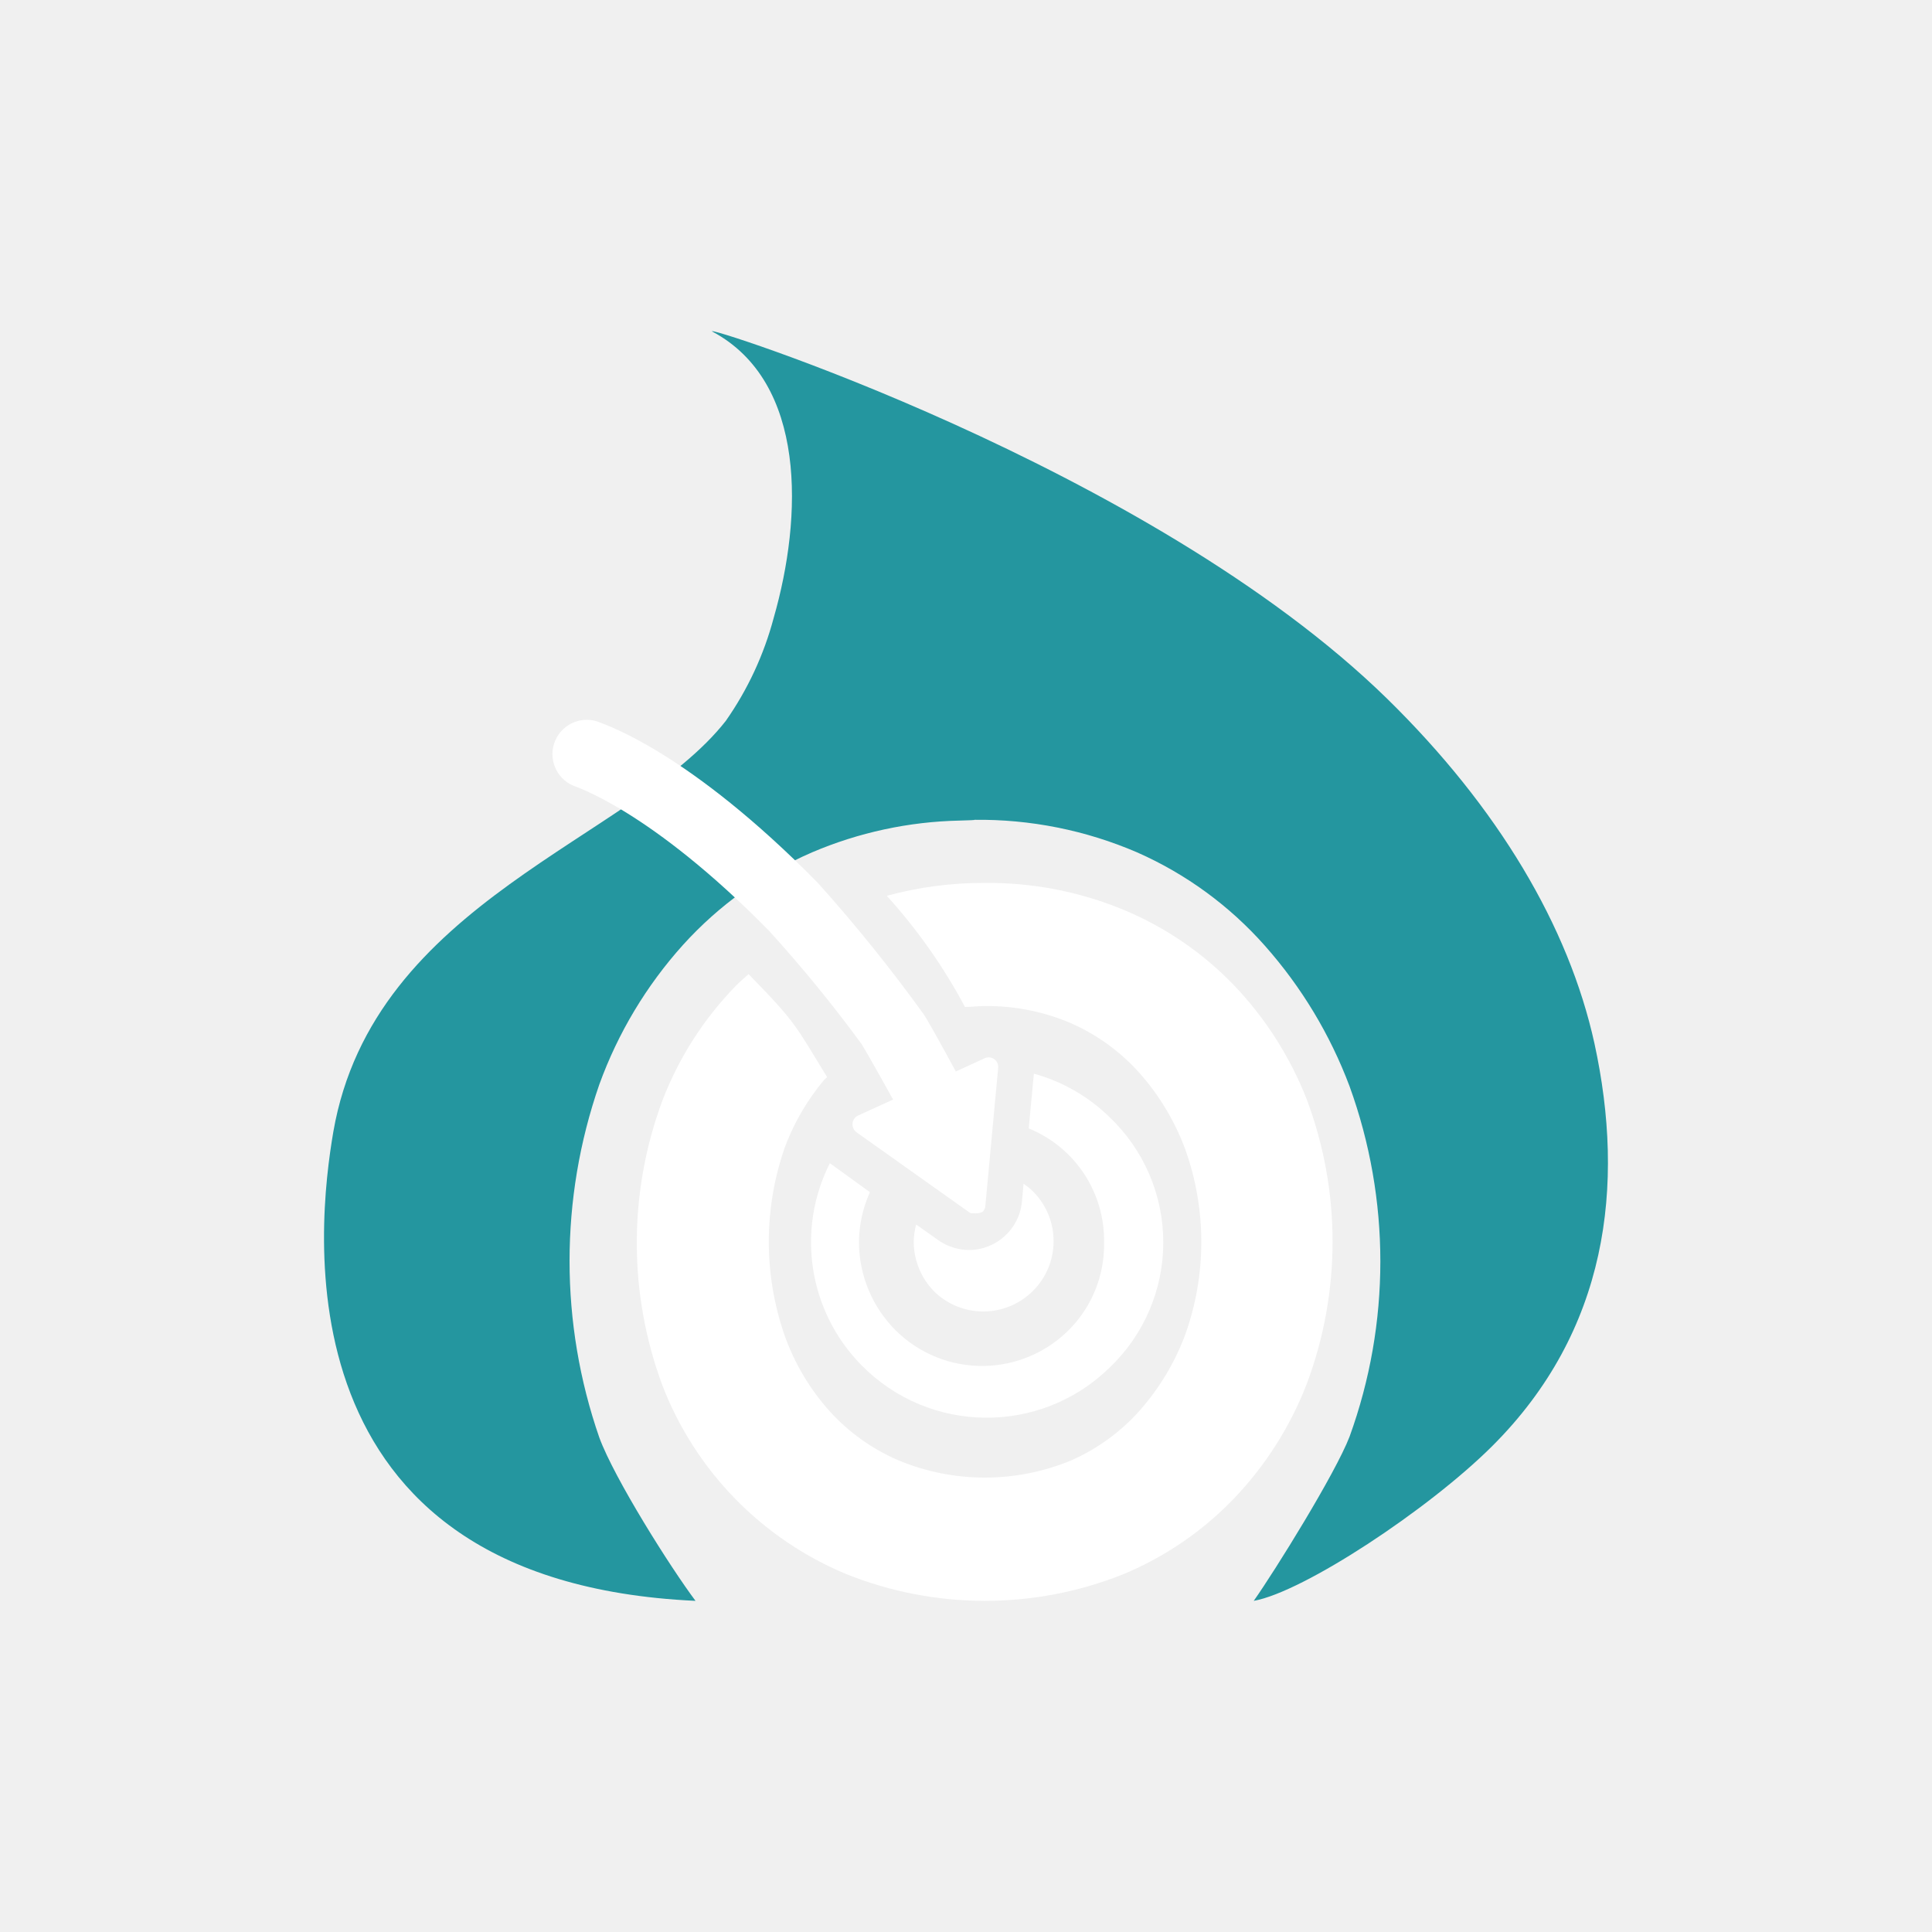
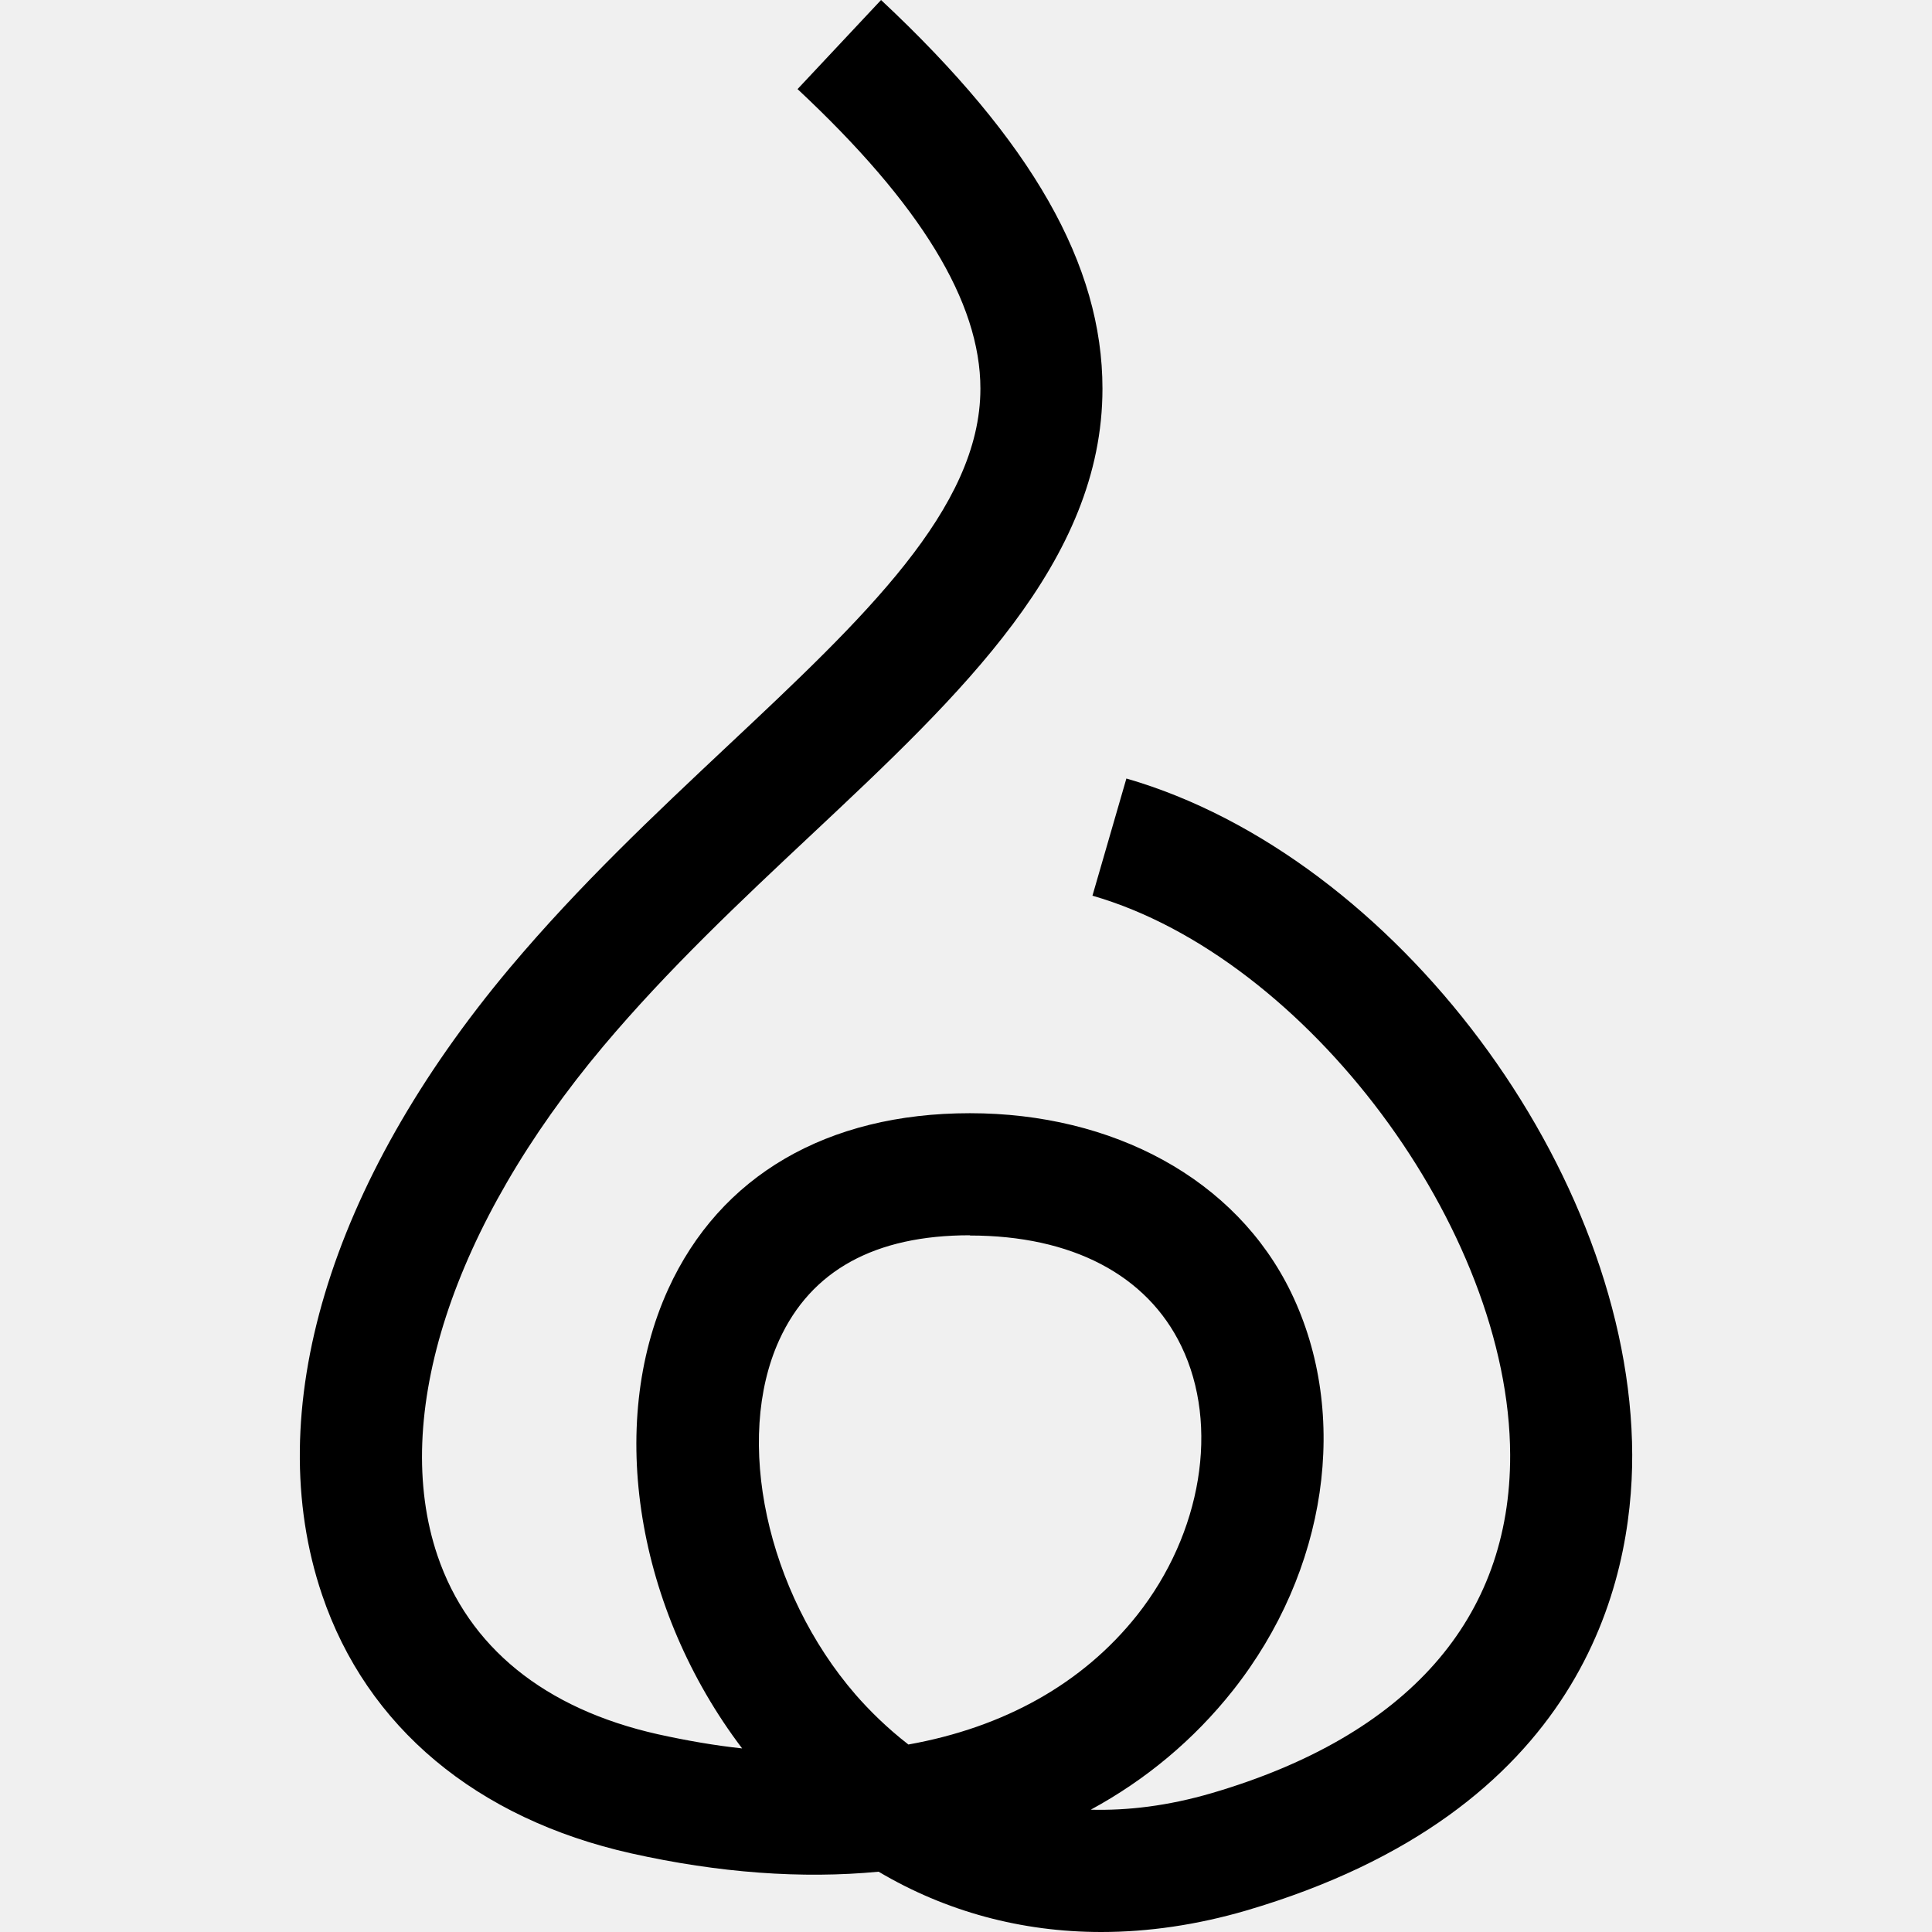
- <svg xmlns="http://www.w3.org/2000/svg" id="Calque_1" data-name="Calque 1" viewBox="0 0 150 150">
-   <defs>
-     <style>.cls-1{fill:#24969f;}.cls-2{fill:#fff;}</style>
-   </defs>
-   <path class="cls-1" d="M123.79,81c-2-9.08-7.47-18.3-16.08-26.74C89.17,36.12,53.82,24.94,55.32,25.75c7.33,3.93,7,14.38,4.75,22.22a25.22,25.22,0,0,1-3.72,8C49.11,65.2,29,69.92,25.88,87.87,24.66,95,21.28,122.78,54,124.29c-1.92-2.56-6.29-9.47-7.47-12.68a41.81,41.81,0,0,1,0-27.41,33,33,0,0,1,6.51-10.85,29.1,29.1,0,0,1,10-7.17,30.84,30.84,0,0,1,11.46-2.47c1.76-.05,1-.06,1.13-.06a31,31,0,0,1,12.66,2.53,28.75,28.75,0,0,1,9.91,7.24,35,35,0,0,1,6.58,10.92,39.89,39.89,0,0,1,0,27.2c-1.1,2.86-5.77,10.38-7.44,12.75,3.87-.69,13.57-7.09,18.5-12C124.83,103.34,126.2,92.06,123.79,81Z" />
-   <path class="cls-2" d="M101.45,85.34a27.16,27.16,0,0,0-5.64-8.84,25.4,25.4,0,0,0-8.57-5.86,27.52,27.52,0,0,0-10.81-2.09,28.43,28.43,0,0,0-7.58,1,42.7,42.7,0,0,1,6.07,8.63c.5,0,1-.07,1.51-.07a16.52,16.52,0,0,1,6.76,1.35,15.47,15.47,0,0,1,5.29,3.86A18.71,18.71,0,0,1,92,89.17a21.36,21.36,0,0,1,0,14.51,18.82,18.82,0,0,1-3.51,5.83,15.47,15.47,0,0,1-5.29,3.86,17.47,17.47,0,0,1-13.47,0,15.4,15.4,0,0,1-5.33-3.82,17.64,17.64,0,0,1-3.47-5.83,22.2,22.2,0,0,1,0-14.63,17.77,17.77,0,0,1,2.1-4c.3-.43.61-.84.95-1.24a2.5,2.5,0,0,1,.24-.22l0,0c-2.5-4.07-2.37-4.18-6.1-8-.33.3-.68.59-1,.92a26.2,26.2,0,0,0-5.67,8.84,31.74,31.74,0,0,0,0,22.23A26,26,0,0,0,65.7,122.21a28.92,28.92,0,0,0,21.54,0,25.43,25.43,0,0,0,8.57-5.87,26.92,26.92,0,0,0,5.64-8.88,31.43,31.43,0,0,0,0-22.12Z" />
-   <path class="cls-2" d="M79.34,93.32a4.14,4.14,0,0,1-4.11,3.73,4,4,0,0,1-1.14-.17,3.9,3.9,0,0,1-1.25-.6l-1.71-1.21a5.64,5.64,0,0,0-.19,1.35,5.53,5.53,0,0,0,1.62,3.88,5.46,5.46,0,0,0,7.72-7.72,4.73,4.73,0,0,0-.81-.67Z" />
-   <path class="cls-2" d="M64.43,90.31A13.6,13.6,0,0,0,66.89,106a13.64,13.64,0,0,0,19.26.18,13.42,13.42,0,0,0,0-19.44,13.54,13.54,0,0,0-5.88-3.38l-.4,4.25a9.39,9.39,0,0,1,5.85,8.85,9.36,9.36,0,0,1-2.62,6.68,9.52,9.52,0,0,1-13.53.18,9.71,9.71,0,0,1-2.88-6.86,9.58,9.58,0,0,1,.85-3.9Z" />
-   <path class="cls-2" d="M66.9,81.07c.77,1.27,2.37,4.19,2.44,4.3l-2.72,1.24a.74.74,0,0,0-.36,1,.76.76,0,0,0,.24.3l8.83,6.27s.79.11,1-.14a.64.64,0,0,0,.17-.39l1-10.77h0a.74.74,0,0,0-1-.74l-2.29,1.05s-1.61-3-2.45-4.38A122.88,122.88,0,0,0,63.5,68.55c-10-10.17-16.43-12.24-16.9-12.45A2.65,2.65,0,1,0,44.51,61c.1.05,6,1.89,15.22,11.29A107.51,107.51,0,0,1,66.9,81.07Z" />
+ <svg xmlns="http://www.w3.org/2000/svg" version="1.1" width="1000" height="1000">
+   <style>
+     #light-icon {
+       display: inline;
+     }
+     #dark-icon {
+       display: none;
+     }
+ 
+     @media (prefers-color-scheme: dark) {
+       #light-icon {
+         display: none;
+       }
+       #dark-icon {
+         display: inline;
+       }
+     }
+   </style>
+   <g id="light-icon">
+     <svg version="1.1" width="1000" height="1000">
+       <g>
+         <g transform="matrix(12.63584,0,0,12.63584,155.1681,-5.684341886080802e-14)" style="filter: contrast(1) brightness(1)">
+           <svg version="1.1" width="54.58" height="79.14">
+             <svg id="Calque_1" data-name="Calque 1" viewBox="0 0 54.58 79.14">
+               <path d="M32.83,79.14c-3.27,0-6.37-.84-9.12-2.47-3.14.3-6.55.05-10.13-.75-6.34-1.42-10.84-5.18-12.67-10.6-2.53-7.48.28-16.84,7.7-25.68,2.85-3.39,5.94-6.29,8.93-9.1,5.55-5.21,10.34-9.71,10.34-14.62,0-3.55-2.45-7.56-7.49-12.27l3.42-3.65c6.19,5.79,9.07,10.85,9.07,15.92,0,7.08-5.79,12.52-11.92,18.27-2.89,2.71-5.87,5.51-8.53,8.67-6.18,7.36-8.72,15.16-6.79,20.86,1.27,3.75,4.39,6.28,9.03,7.32,1.18.26,2.33.46,3.45.58-4.31-5.68-5.57-13.23-3.03-18.81,2.12-4.65,6.51-7.21,12.36-7.21s10.9,2.68,13.16,7.35c2.42,5.01,1.48,11.41-2.39,16.3-1.6,2.02-3.57,3.66-5.82,4.88,1.5.04,3.15-.15,4.96-.68,8.01-2.35,12.24-7.14,12.22-13.85-.02-9.24-8.33-20.38-17.11-22.91l1.39-4.8c11.01,3.18,20.69,16.13,20.72,27.71.01,5.23-2.03,14.61-15.81,18.66-2.02.59-4.01.88-5.94.88ZM27.45,50.6c-3.89,0-6.51,1.44-7.81,4.29-1.86,4.08-.52,10.32,3.13,14.53.55.63,1.27,1.35,2.16,2.04,3.91-.7,7.14-2.49,9.37-5.3,2.65-3.35,3.38-7.77,1.81-11.02-1.41-2.92-4.49-4.53-8.66-4.53Z" />
+             </svg>
+           </svg>
+         </g>
+       </g>
+     </svg>
+   </g>
+   <g id="dark-icon">
+     <svg version="1.1" width="1000" height="1000">
+       <g>
+         <g transform="matrix(12.63584,0,0,12.63584,155.1681,-5.684341886080802e-14)">
+           <svg version="1.1" width="54.58" height="79.14">
+             <svg id="Calque_1" data-name="Calque 1" viewBox="0 0 54.58 79.14">
+               <defs>
+                 <style>
+       .cls-1 {
+         fill: #fff;
+       }
+     </style>
+               </defs>
+               <path class="cls-1" d="M32.83,79.14c-3.27,0-6.37-.84-9.12-2.47-3.14.3-6.55.05-10.13-.75-6.34-1.42-10.84-5.18-12.67-10.6-2.53-7.48.28-16.84,7.7-25.68,2.85-3.39,5.94-6.29,8.93-9.1,5.55-5.21,10.34-9.71,10.34-14.62,0-3.55-2.45-7.56-7.49-12.27l3.42-3.65c6.19,5.79,9.07,10.85,9.07,15.92,0,7.08-5.79,12.52-11.92,18.27-2.89,2.71-5.87,5.51-8.53,8.67-6.18,7.36-8.72,15.16-6.79,20.86,1.27,3.75,4.39,6.28,9.03,7.32,1.18.26,2.33.46,3.45.58-4.31-5.68-5.57-13.23-3.03-18.81,2.12-4.65,6.51-7.21,12.36-7.21s10.9,2.68,13.16,7.35c2.42,5.01,1.48,11.41-2.39,16.3-1.6,2.02-3.57,3.66-5.82,4.88,1.5.04,3.15-.15,4.96-.68,8.01-2.35,12.24-7.14,12.22-13.85-.02-9.24-8.33-20.38-17.11-22.91l1.39-4.8c11.01,3.18,20.69,16.13,20.72,27.71.01,5.23-2.03,14.61-15.81,18.66-2.02.59-4.01.88-5.94.88ZM27.45,50.6c-3.89,0-6.51,1.44-7.81,4.29-1.86,4.08-.52,10.32,3.13,14.53.55.63,1.27,1.35,2.16,2.04,3.91-.7,7.14-2.49,9.37-5.3,2.65-3.35,3.38-7.77,1.81-11.02-1.41-2.92-4.49-4.53-8.66-4.53Z" />
+             </svg>
+           </svg>
+         </g>
+       </g>
+     </svg>
+   </g>
</svg>
